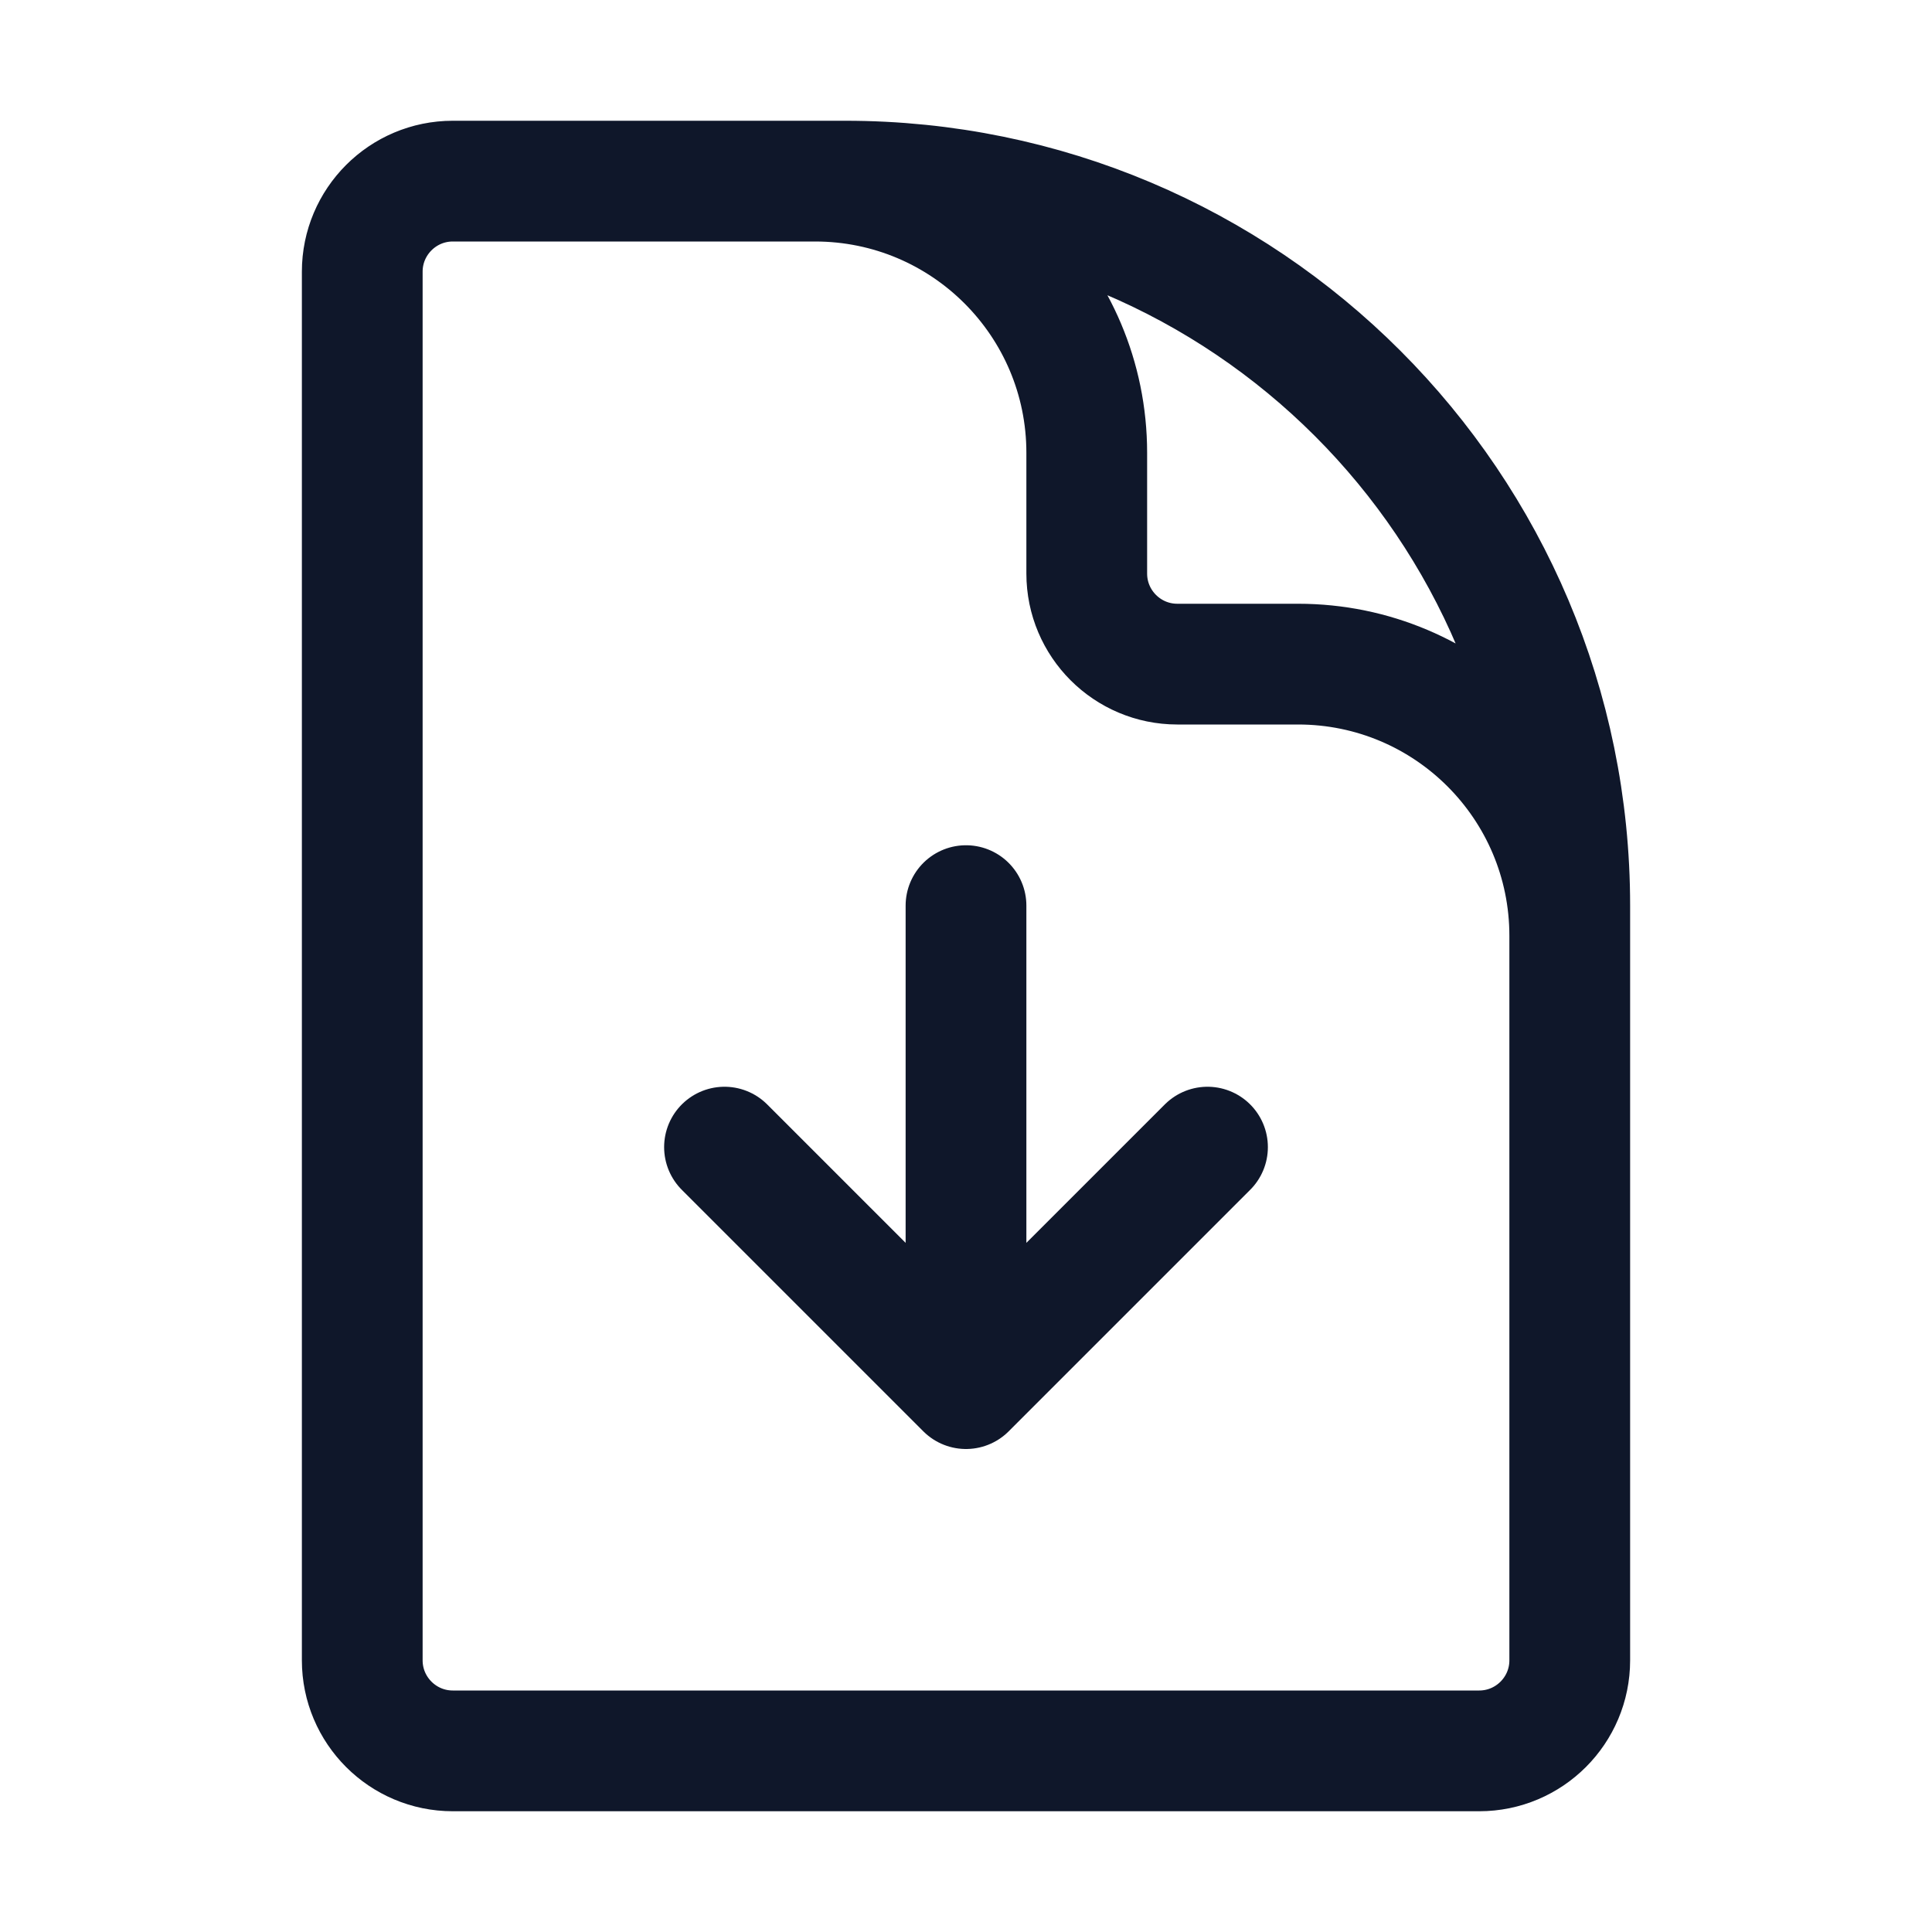
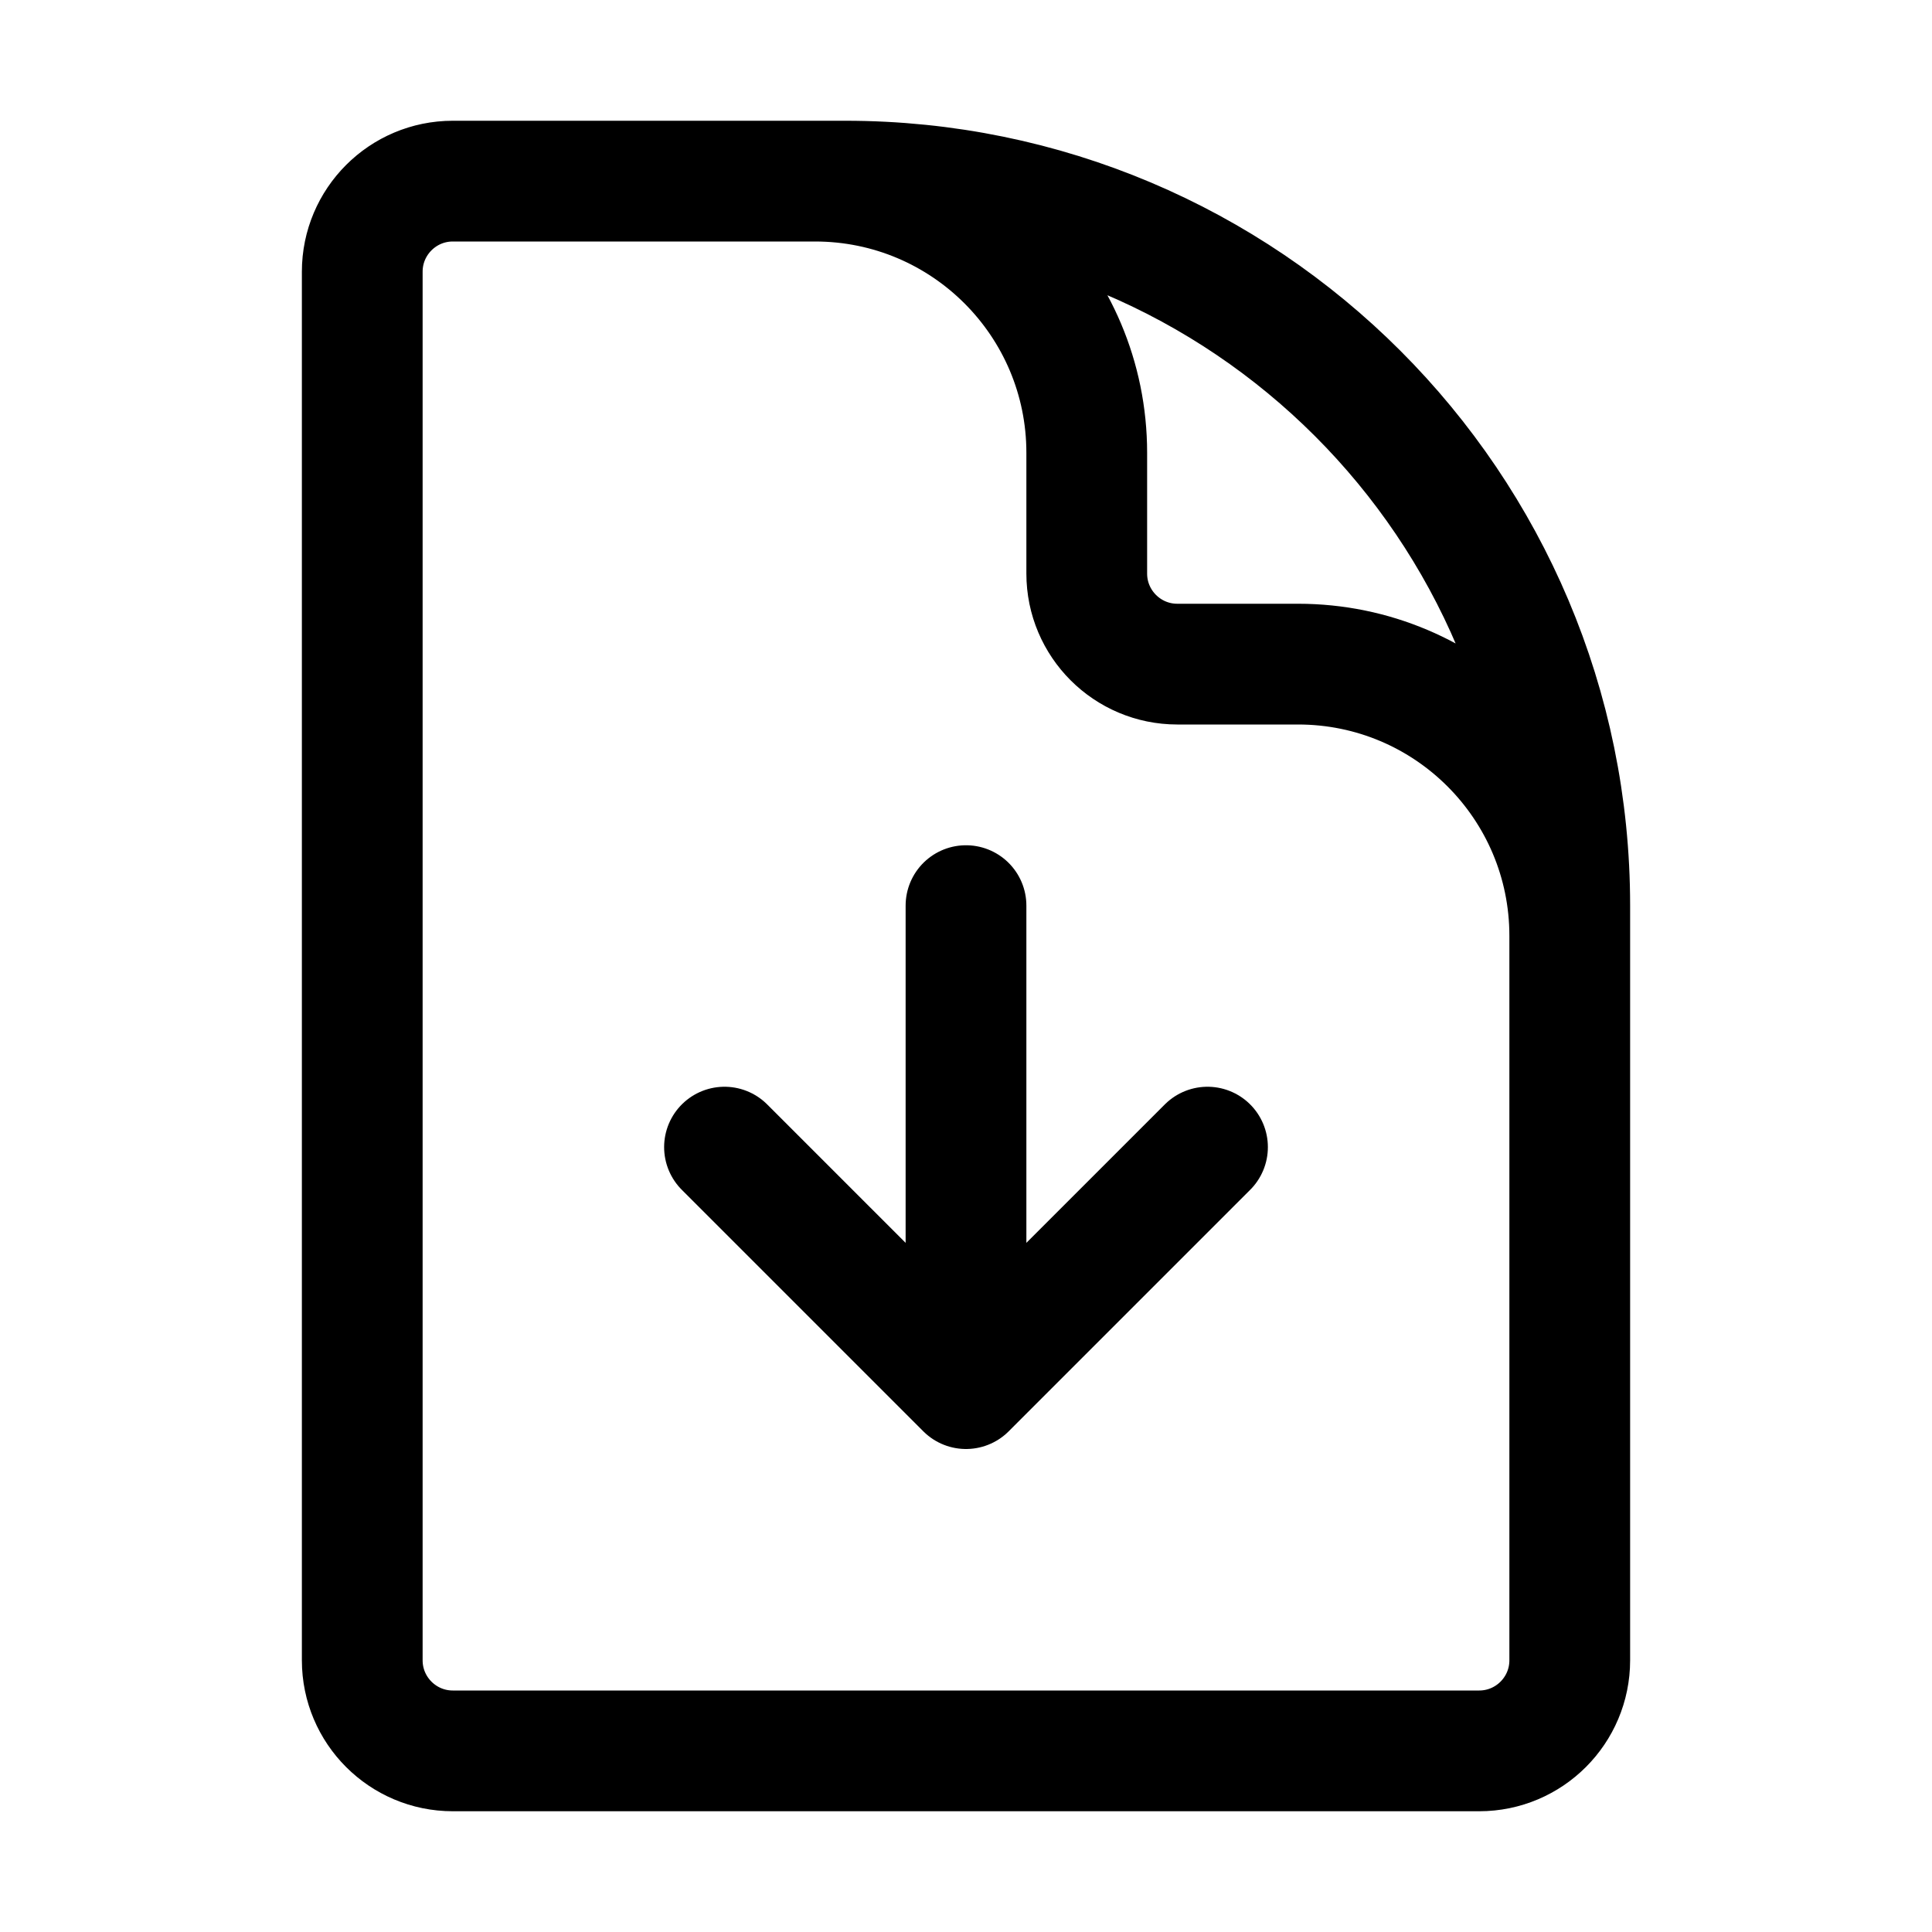
<svg xmlns="http://www.w3.org/2000/svg" width="24" height="24" viewBox="0 0 24 24" fill="none">
-   <path d="M19.5 14.25V11.625C19.5 9.761 17.989 8.25 16.125 8.25H14.625C14.004 8.25 13.5 7.746 13.5 7.125V5.625C13.5 3.761 11.989 2.25 10.125 2.25H8.25M9 14.25L12 17.25M12 17.25L15 14.25M12 17.25L12 11.25M10.5 2.25H5.625C5.004 2.25 4.5 2.754 4.5 3.375V20.625C4.5 21.246 5.004 21.75 5.625 21.75H18.375C18.996 21.75 19.5 21.246 19.5 20.625V11.25C19.5 6.279 15.471 2.25 10.5 2.25Z" stroke="#0F172A" stroke-width="1.5" stroke-linecap="round" stroke-linejoin="round" />
+   <path d="M19.5 14.25V11.625C19.5 9.761 17.989 8.25 16.125 8.25H14.625C14.004 8.25 13.5 7.746 13.5 7.125V5.625C13.5 3.761 11.989 2.25 10.125 2.25H8.25M9 14.25L12 17.25M12 17.25L15 14.25M12 17.25L12 11.25M10.5 2.25H5.625C5.004 2.25 4.5 2.754 4.5 3.375V20.625C4.5 21.246 5.004 21.75 5.625 21.75H18.375C18.996 21.75 19.5 21.246 19.5 20.625V11.25C19.5 6.279 15.471 2.25 10.5 2.25Z" stroke="currentColor" stroke-width="1.5" stroke-linecap="round" stroke-linejoin="round" />
</svg>
